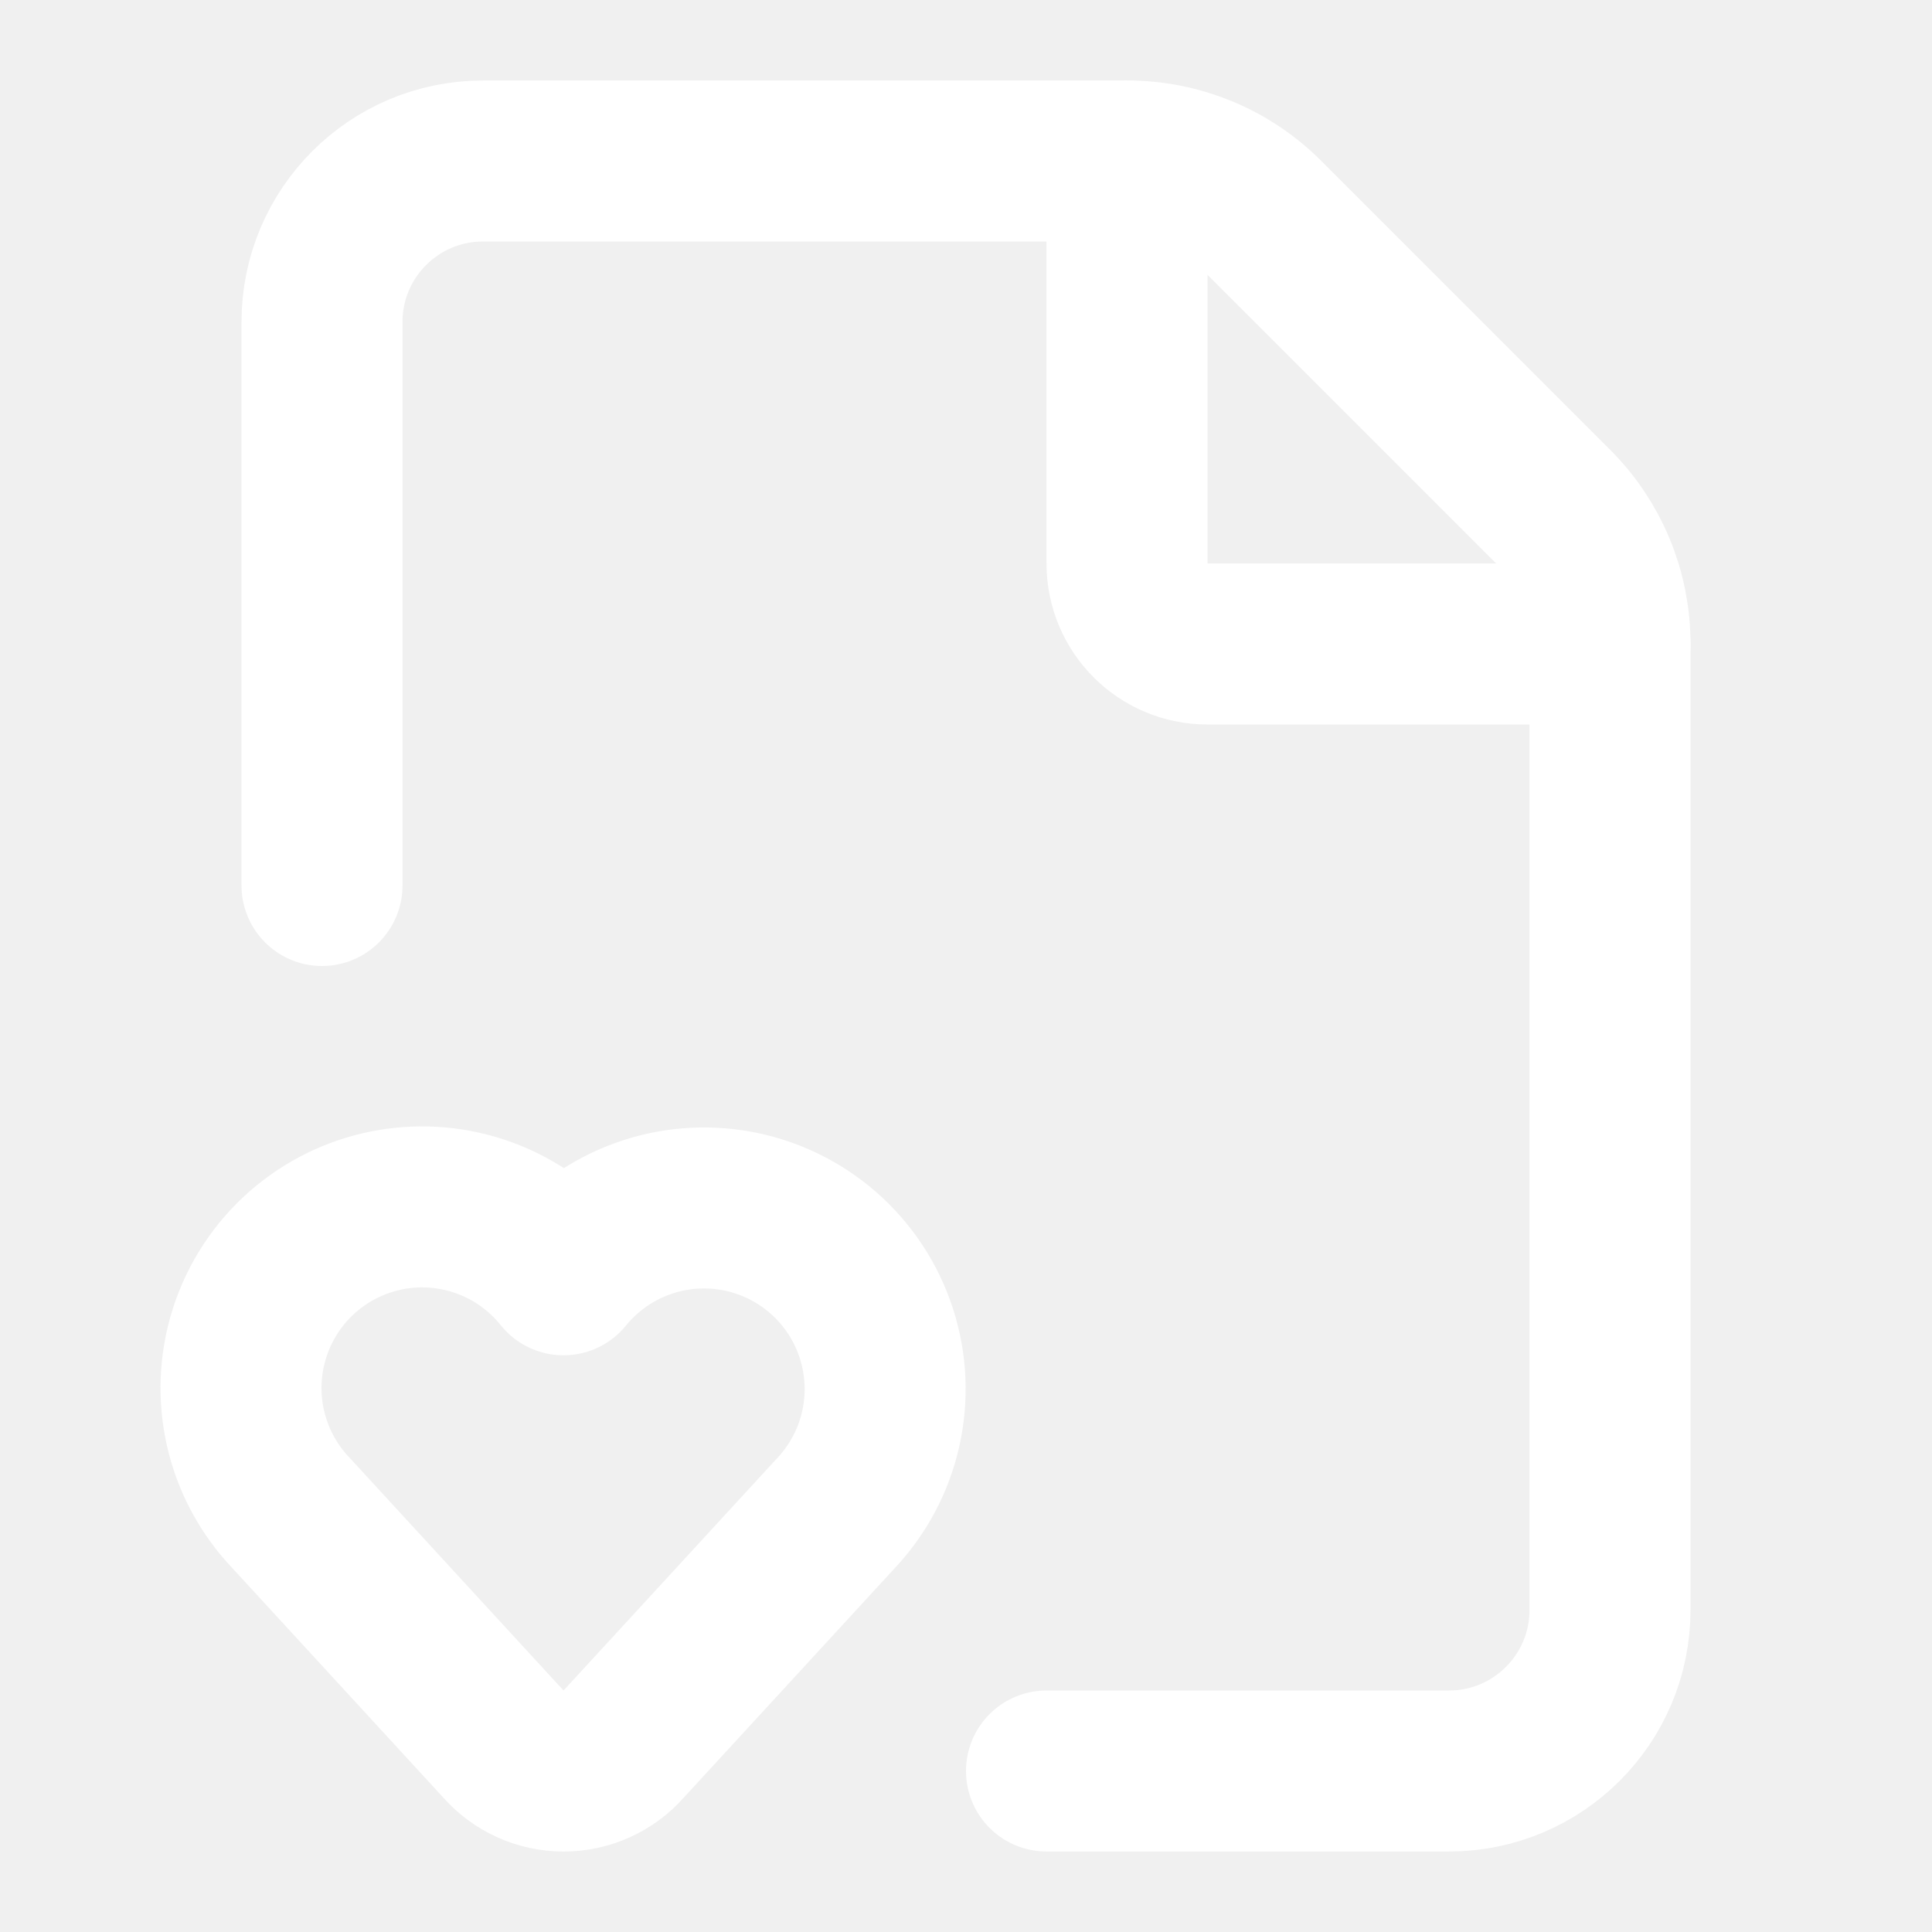
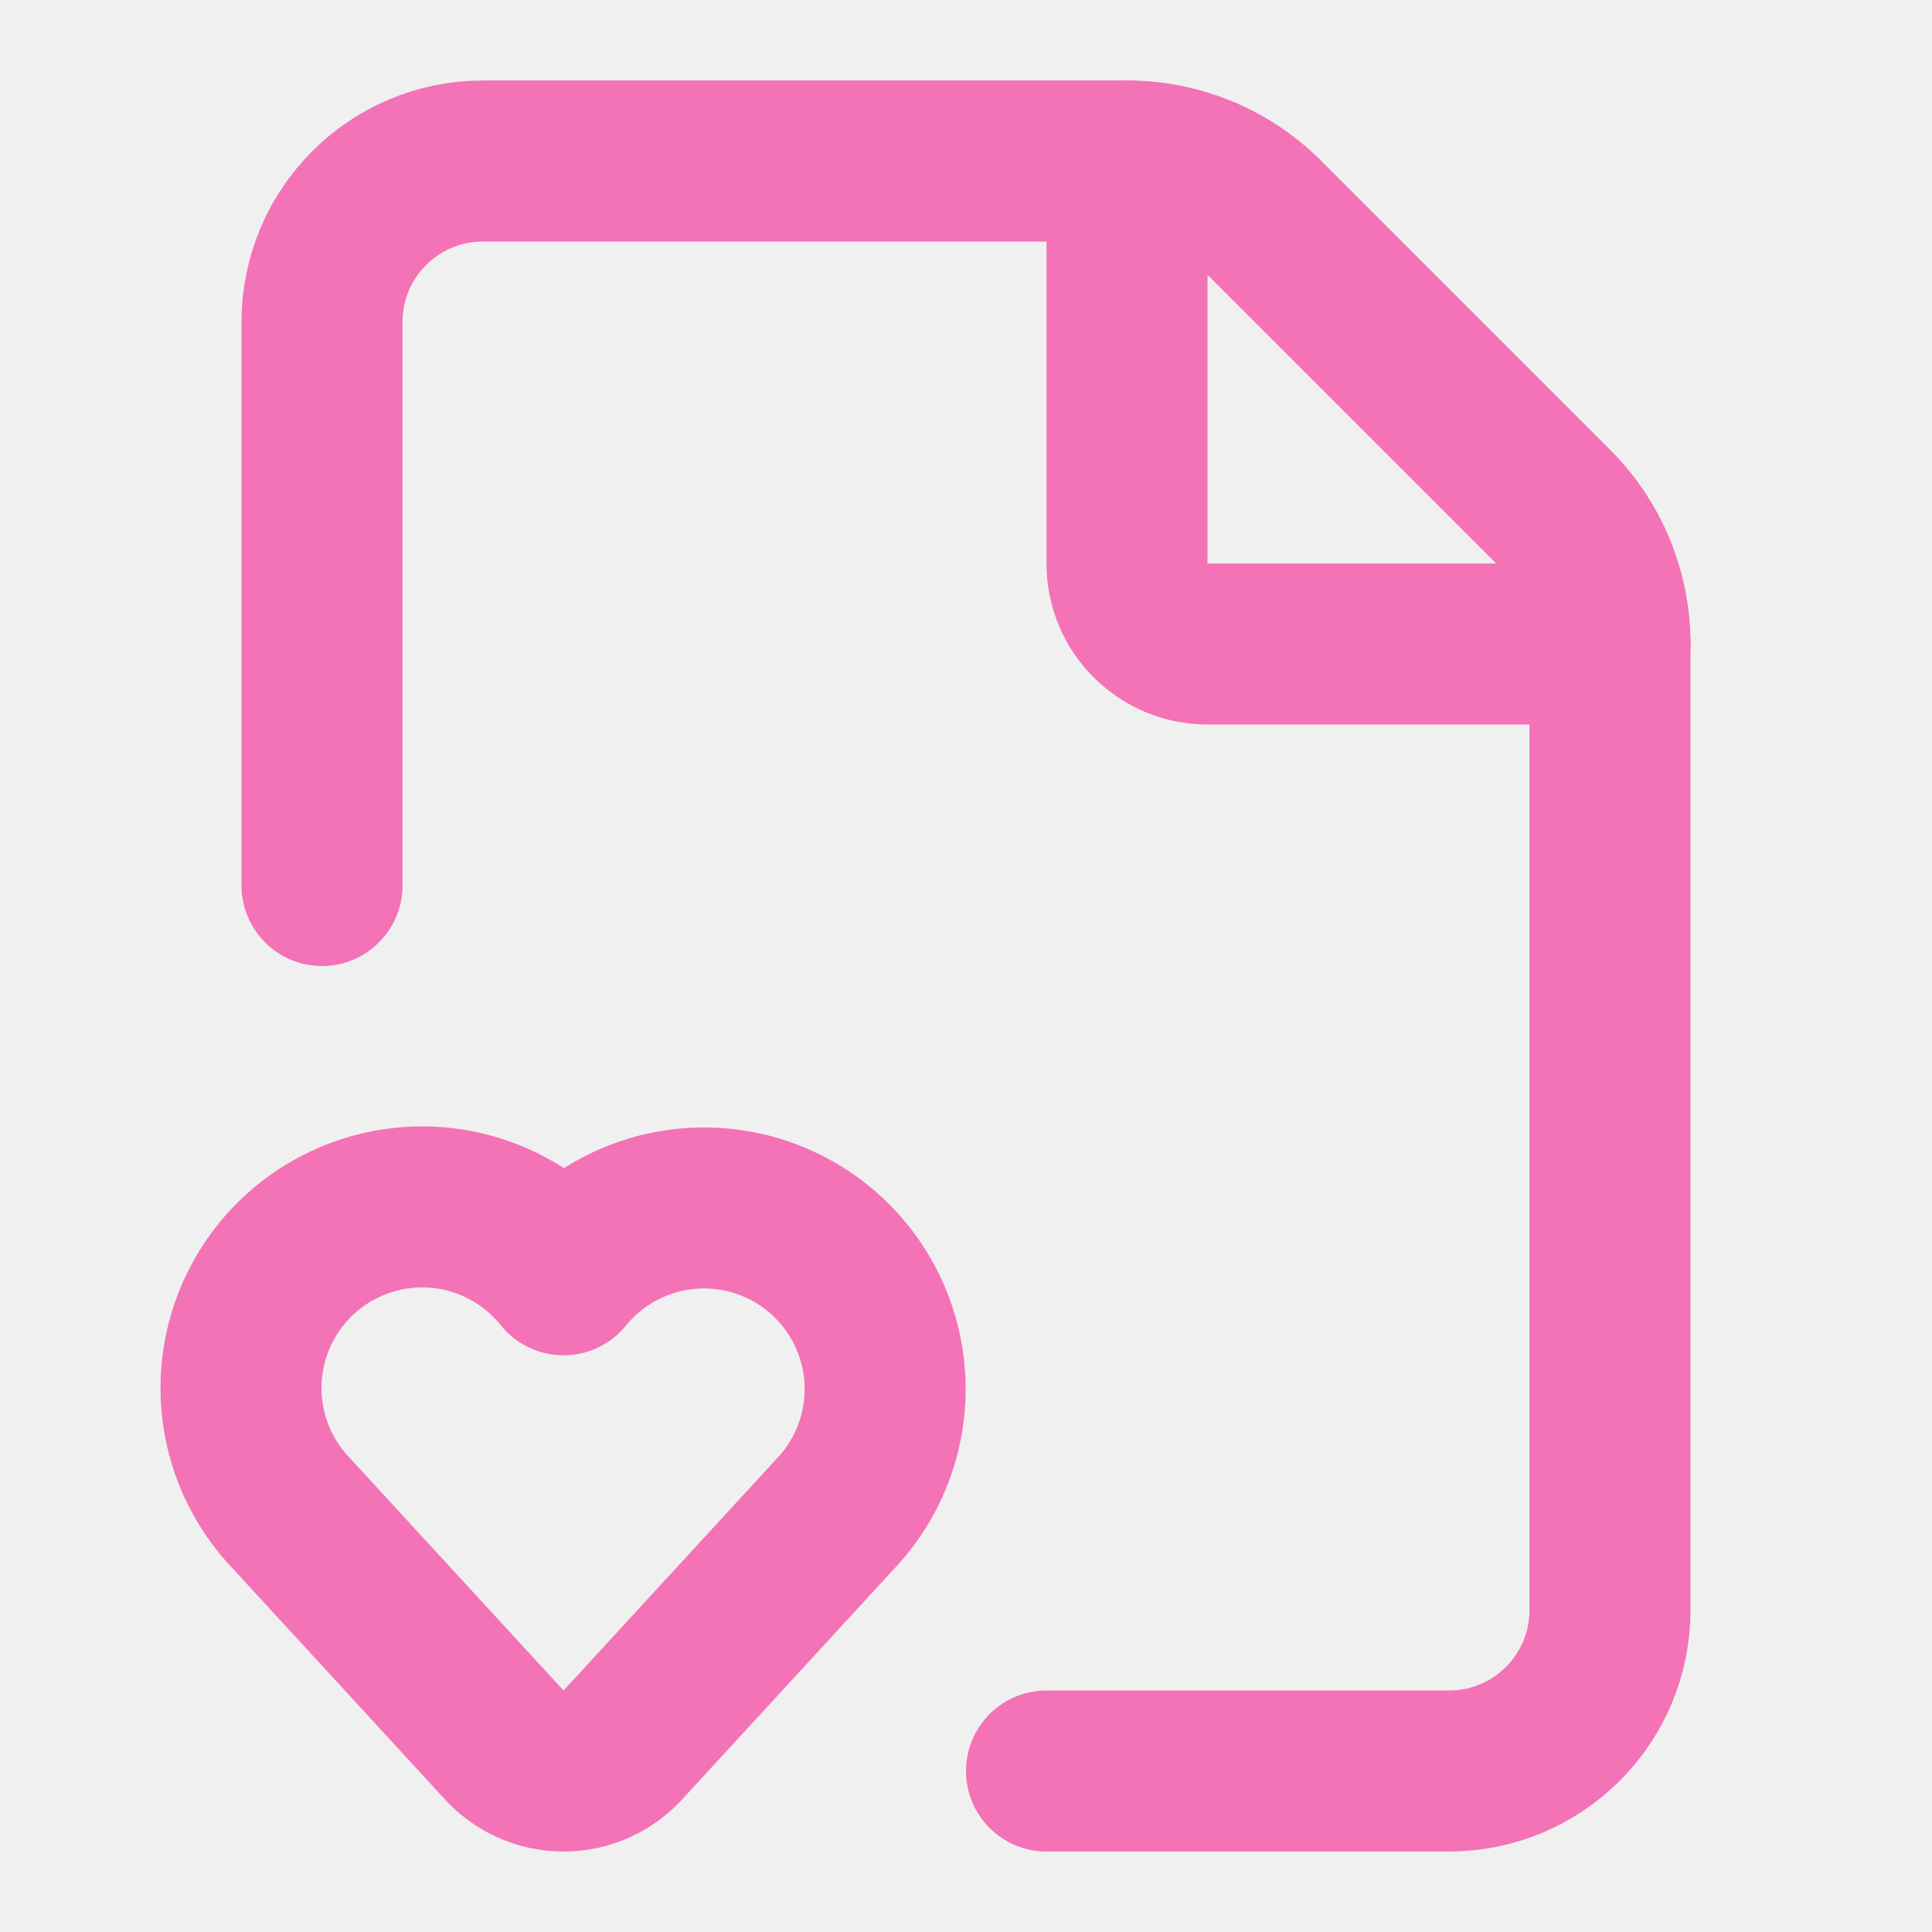
- <svg xmlns="http://www.w3.org/2000/svg" width="24" height="24" viewBox="0 0 24 24" fill="none" stroke="#ffffff" stroke-width="2" stroke-linecap="round" stroke-linejoin="round" class="lucide lucide-file-heart-icon lucide-file-heart">
+ <svg xmlns="http://www.w3.org/2000/svg" width="24" height="24" viewBox="0 0 24 24" fill="none" stroke="#f472b6" stroke-width="2" stroke-linecap="round" stroke-linejoin="round" class="lucide lucide-file-heart-icon lucide-file-heart">
  <path d="M13 22h5a2 2 0 0 0 2-2V8a2.4 2.4 0 0 0-.706-1.706l-3.588-3.588A2.4 2.4 0 0 0 14 2H6a2 2 0 0 0-2 2v7" />
  <path d="M14 2v5a1 1 0 0 0 1 1h5" />
  <path d="M3.62 18.8A2.25 2.25 0 1 1 7 15.836a2.25 2.25 0 1 1 3.38 2.966l-2.626 2.856a1 1 0 0 1-1.507 0z" />
</svg>
